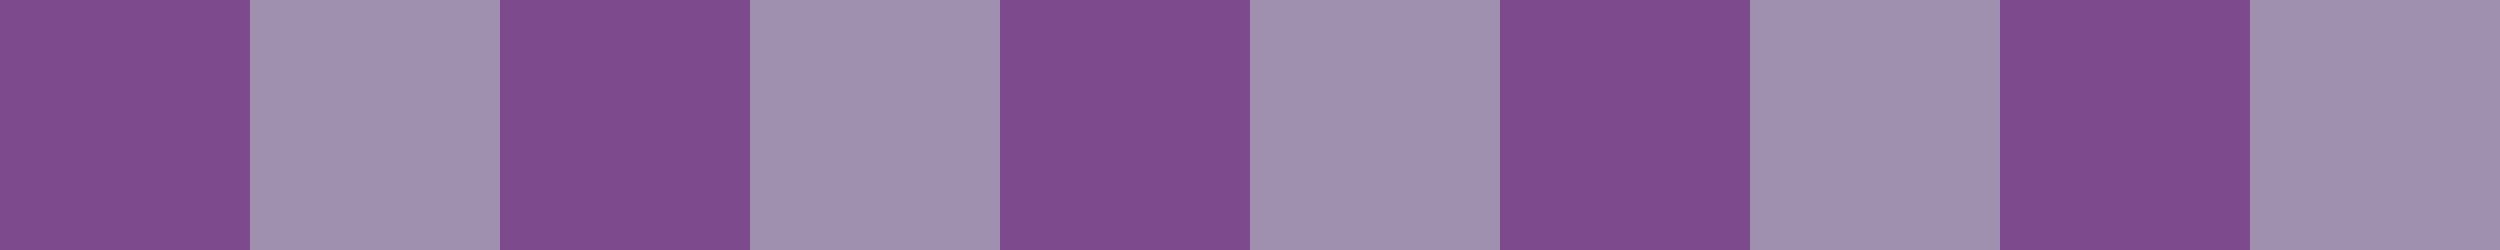
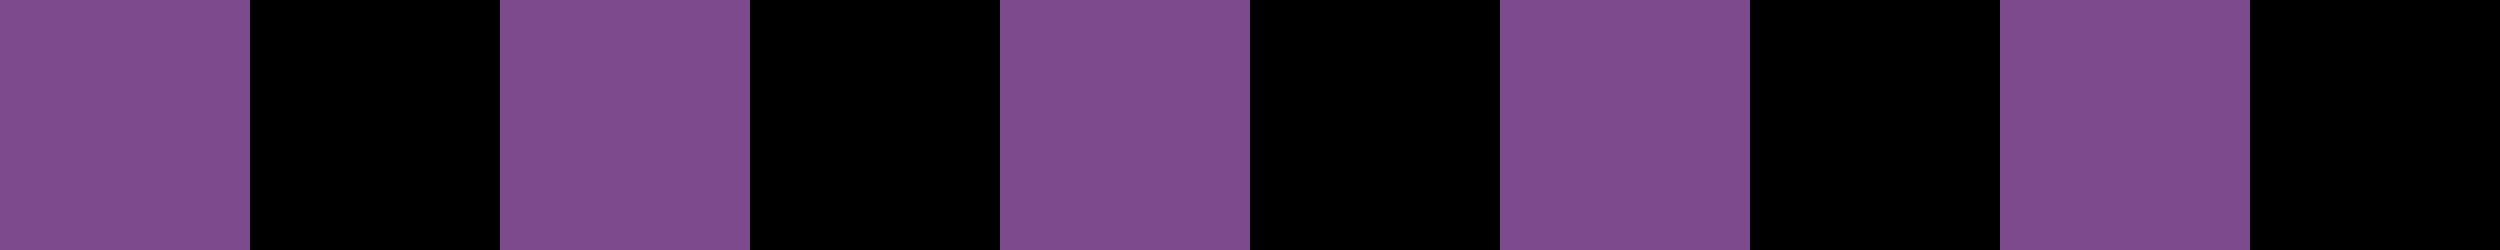
<svg xmlns="http://www.w3.org/2000/svg" xmlns:xlink="http://www.w3.org/1999/xlink" version="1.1" viewBox="0 900 1000 100">
  <g id="brown-board">
-     <g id="Light" fill="#9f90b0">
+     <g id="Light" fill="#000000">
      <rect width="1200" height="1000" />
    </g>
    <g id="Frame" fill="none">
      <rect width="1200" height="1000" />
    </g>
    <g id="Dark" fill="#7d4a8d">
      <g id="raz">
        <g id="dva">
          <g id="tri">
            <g id="che">
              <rect x="100" width="100" height="100" />
              <rect x="300" width="100" height="100" />
              <rect x="500" width="100" height="100" />
              <rect x="700" width="100" height="100" />
              <rect x="900" width="100" height="100" />
              <rect x="1100" width="100" height="100" />
            </g>
            <use transform="translate(-100,100)" xlink:href="#che" />
          </g>
          <use transform="translate(0,200)" xlink:href="#tri" />
        </g>
        <use transform="translate(0,400)" xlink:href="#dva" />
      </g>
      <use transform="translate(0,600)" xlink:href="#raz" />
    </g>
  </g>
</svg>
